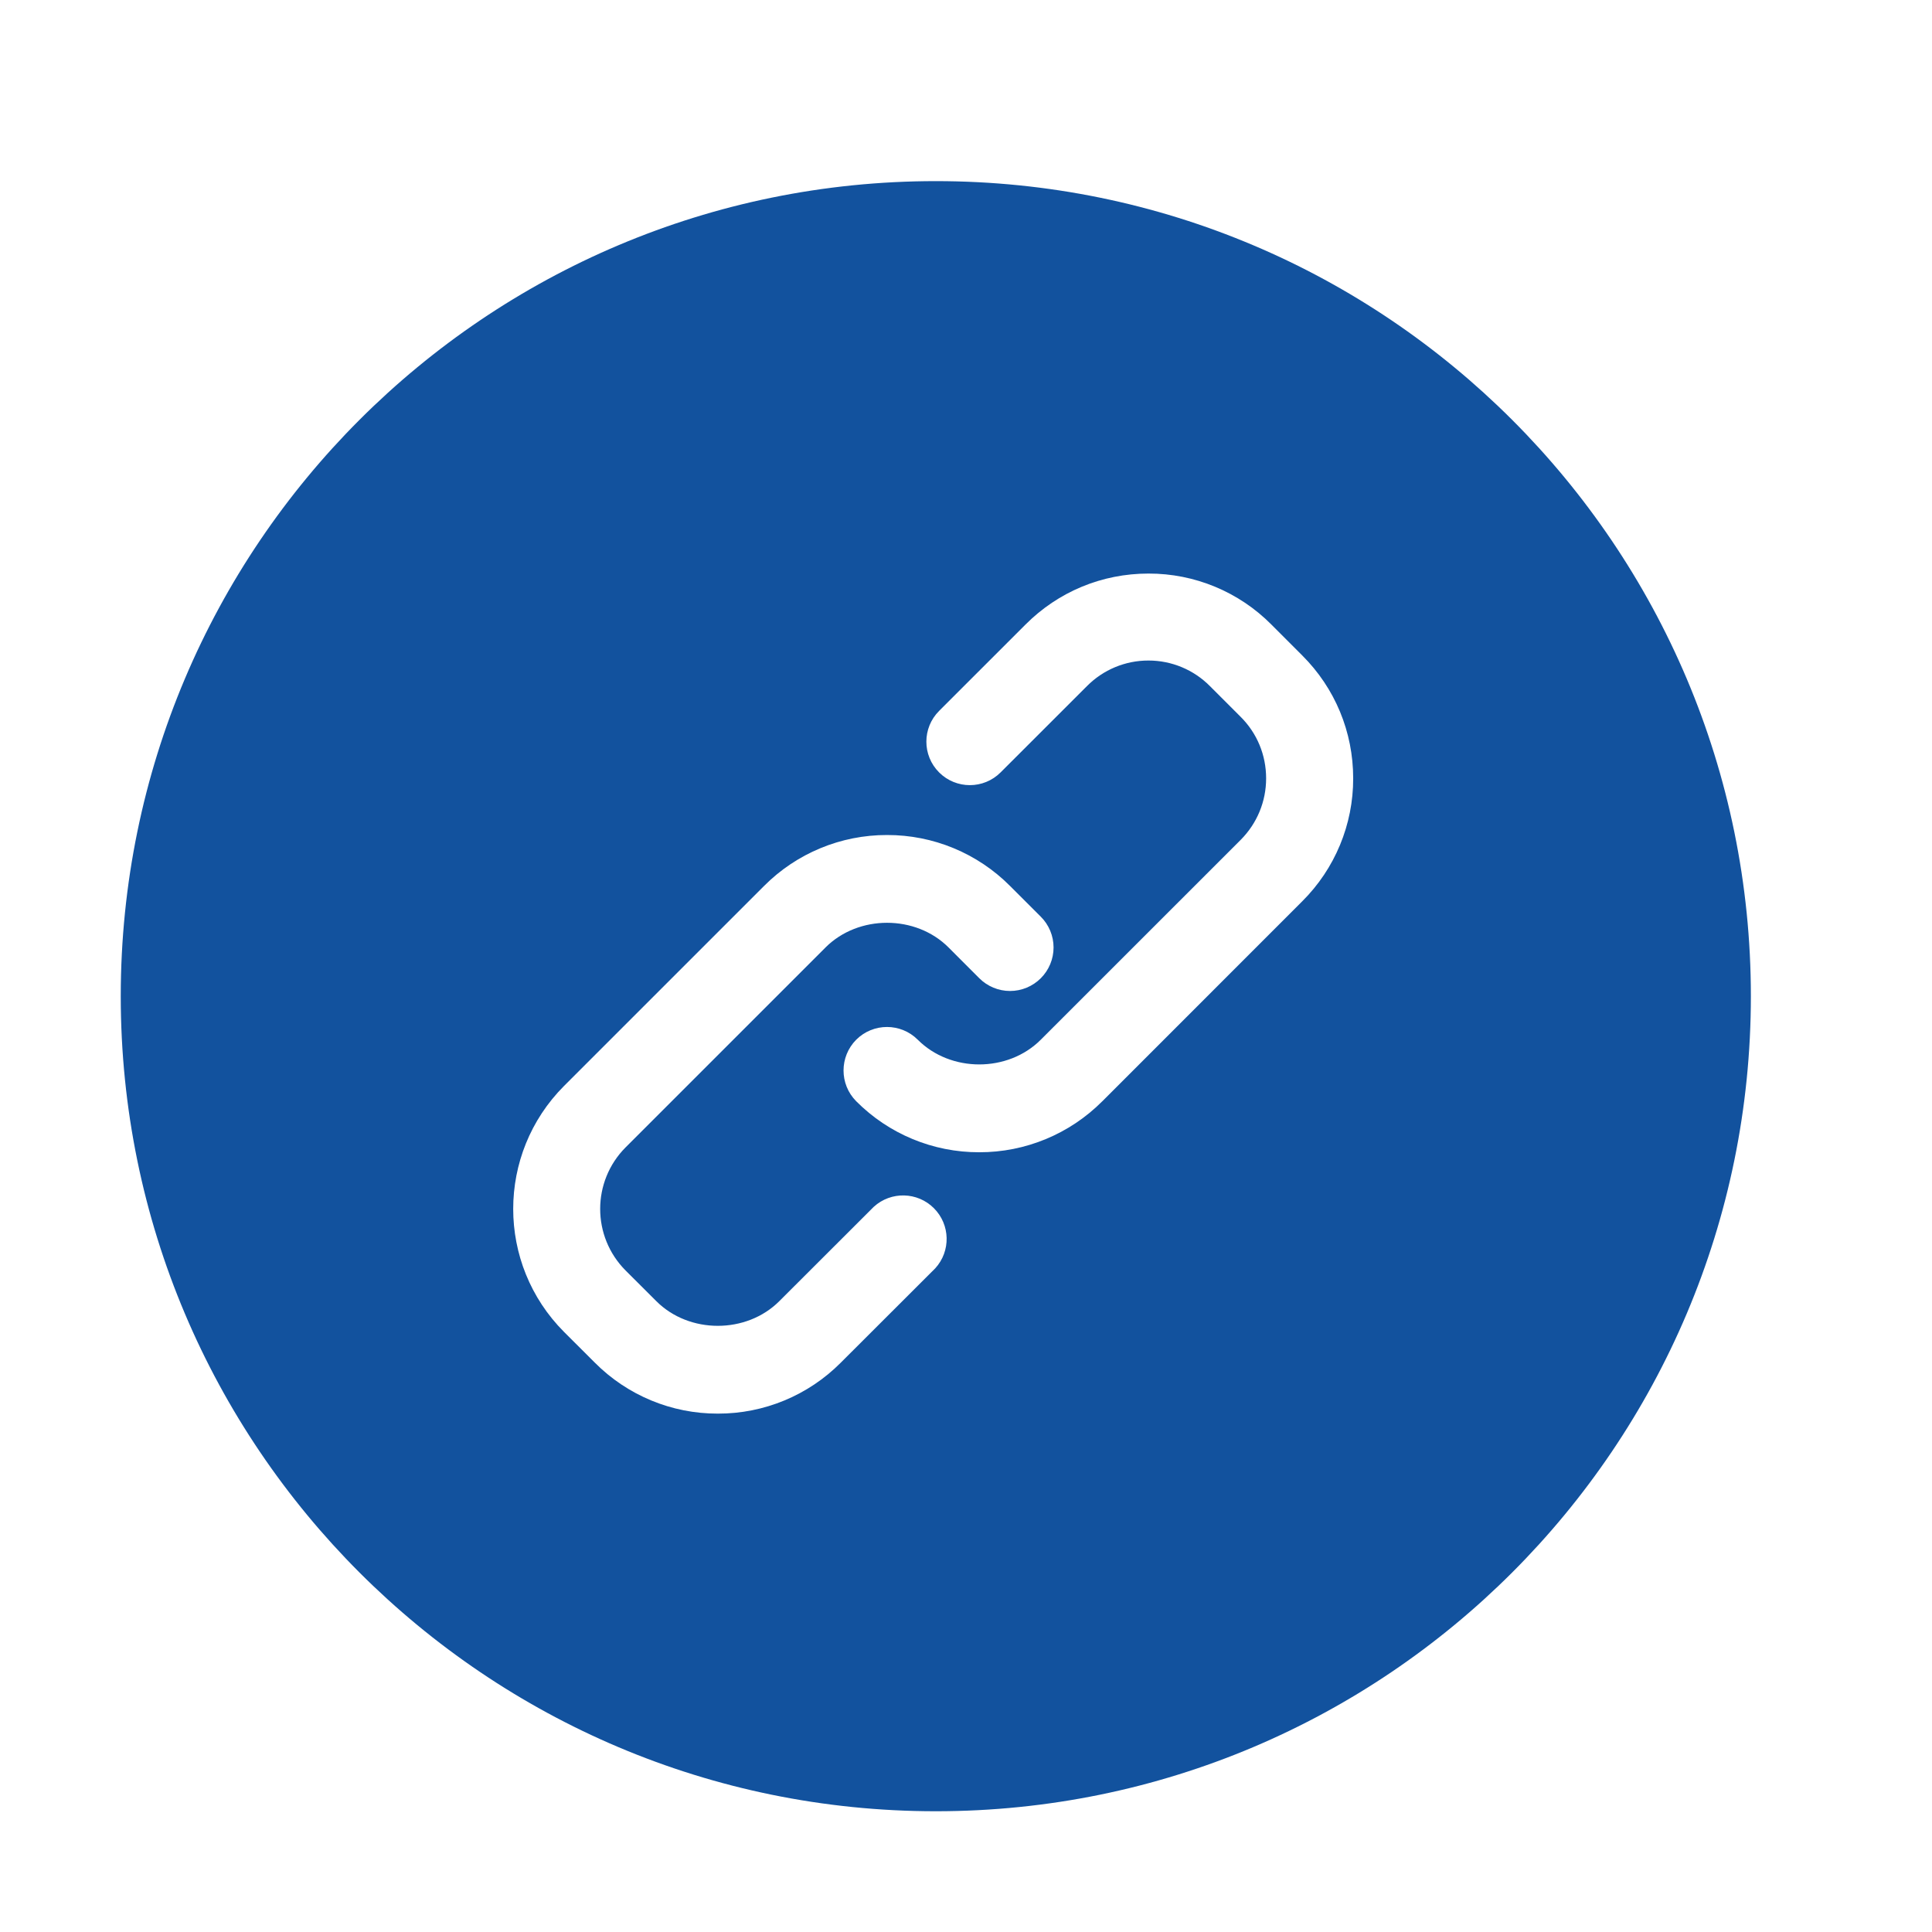
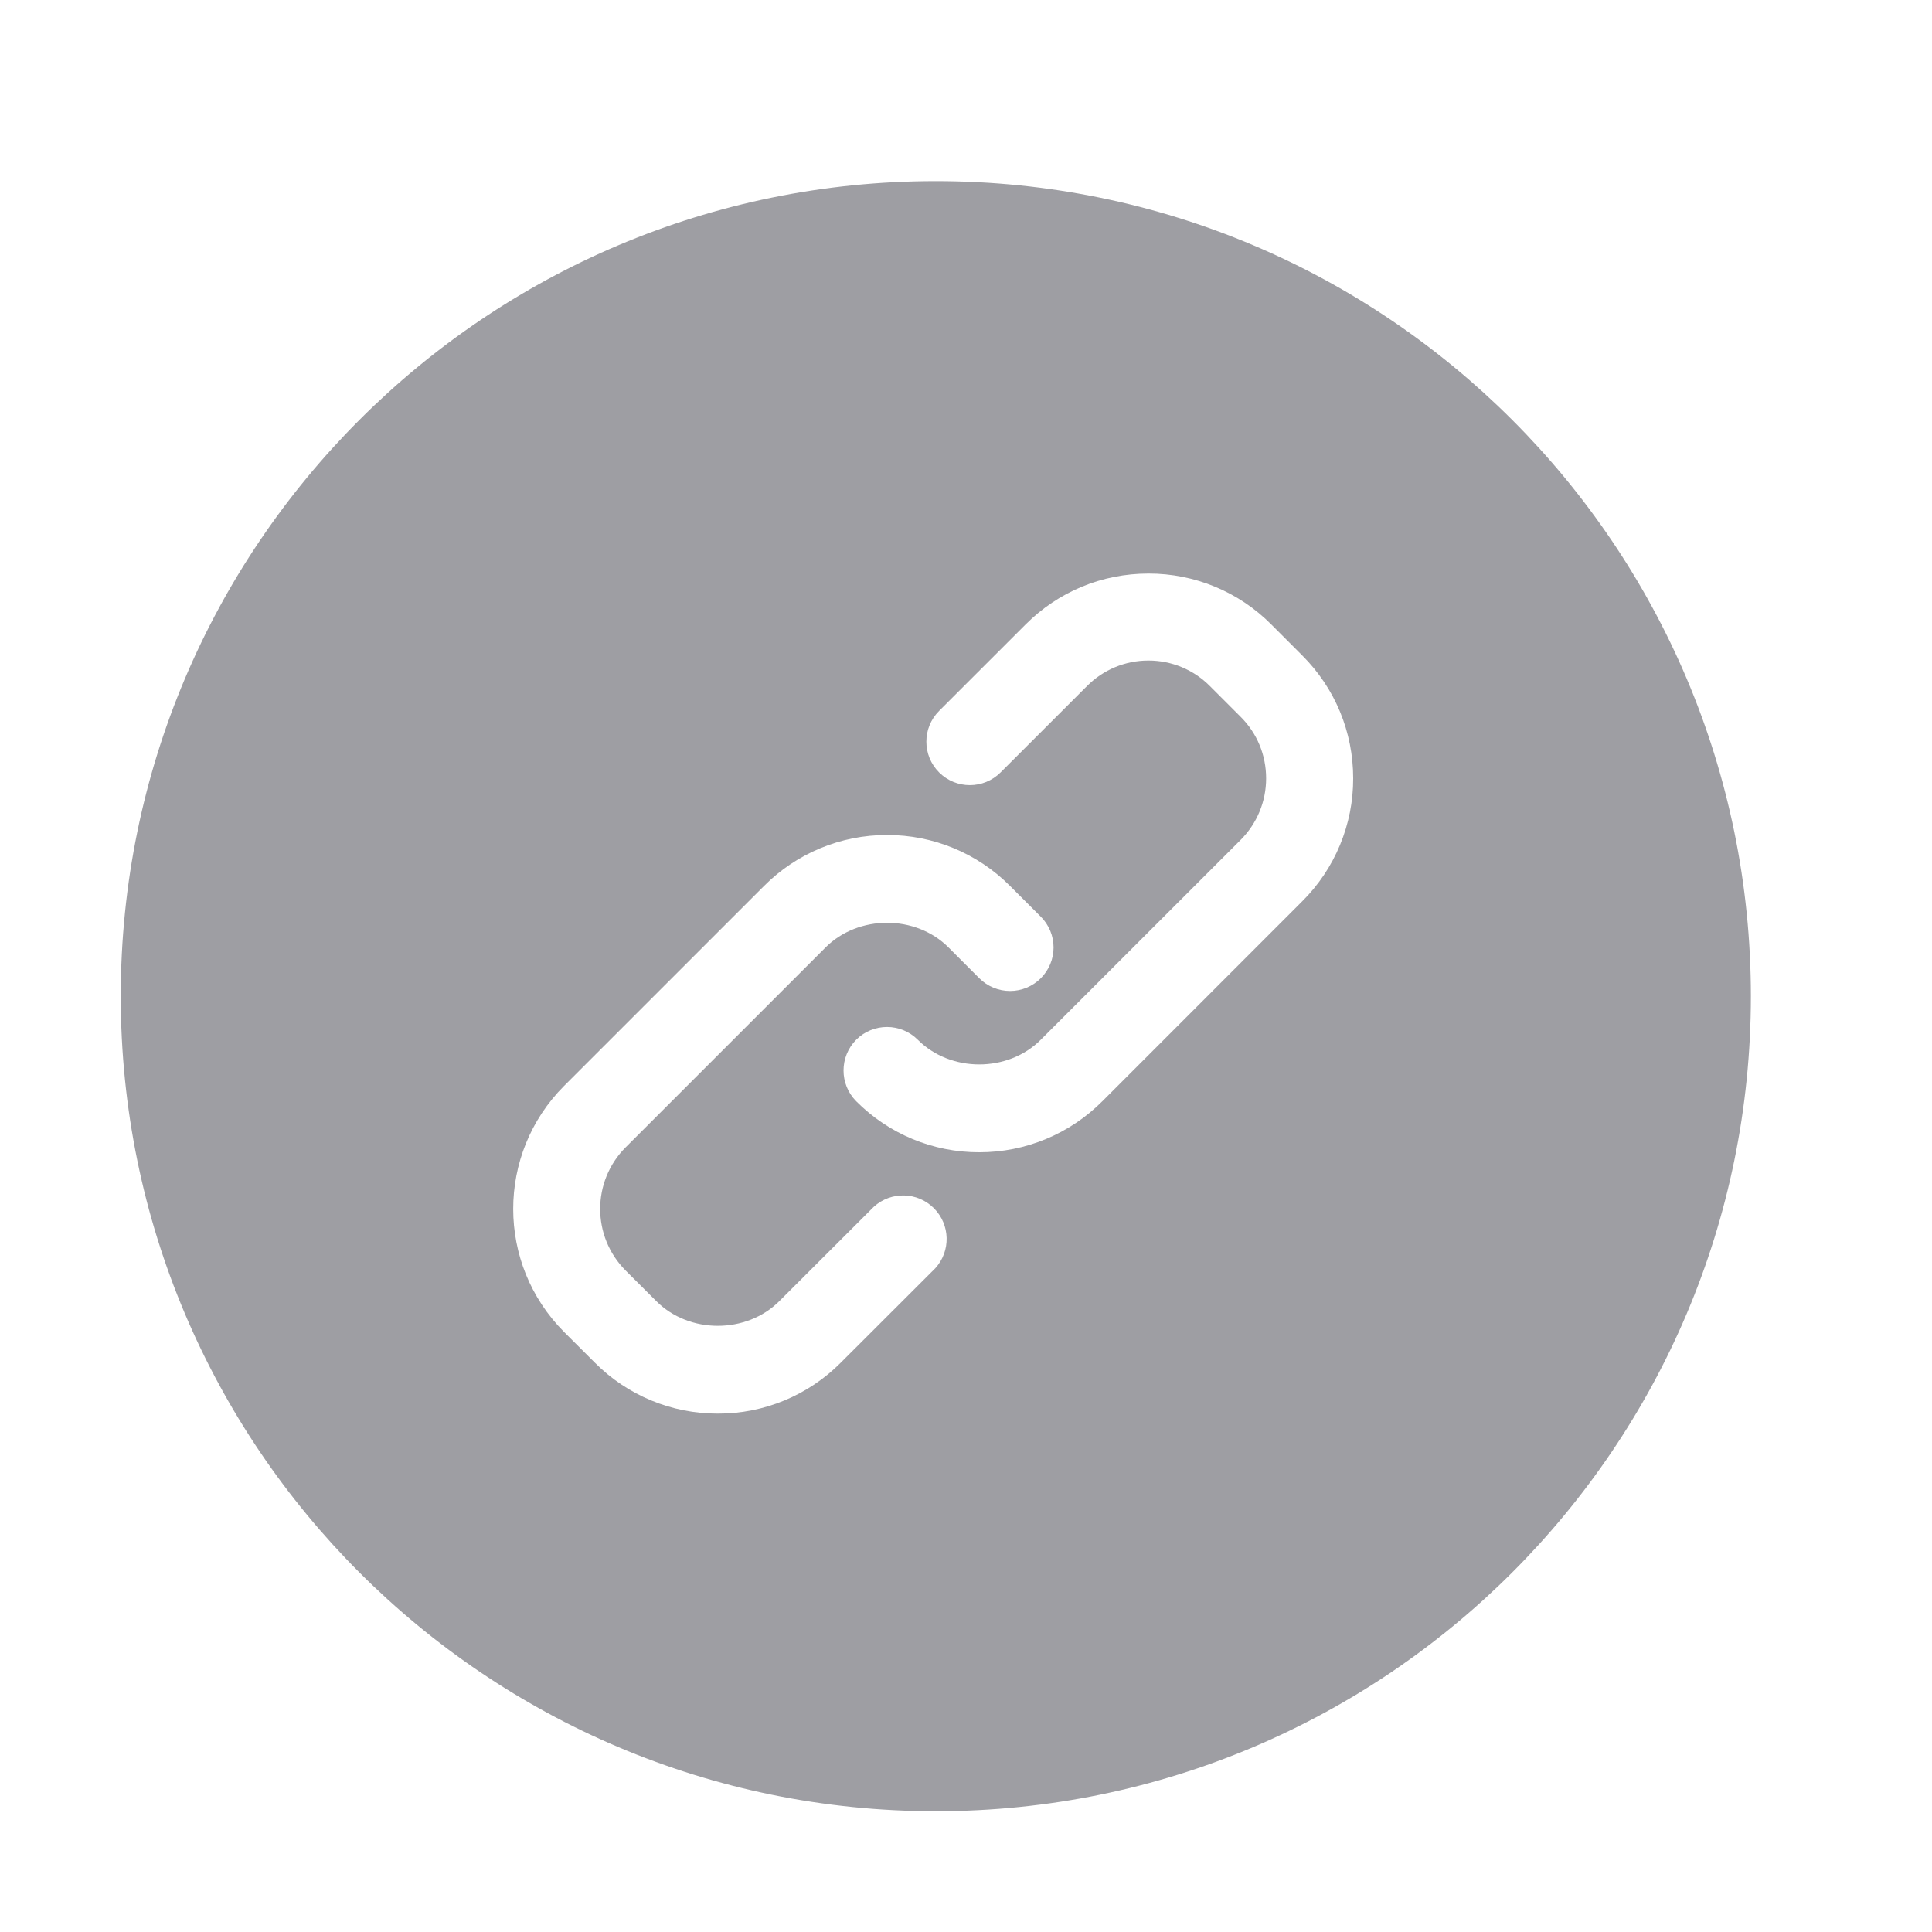
<svg xmlns="http://www.w3.org/2000/svg" viewBox="0 0 64 64">
-   <path fill="#12529E" fill-rule="evenodd" d="M31 6c14.912 0 27 12.089 27 27S45.912 60 31 60C16.089 60 4 47.911 4 33S16.089 6 31 6zm-3.654 25.386c1.09-1.09 2.988-1.09 4.076 0l1.018 1.019a1.44 1.44 0 0 0 2.038 0 1.44 1.44 0 0 0 0-2.038L33.46 29.35a5.727 5.727 0 0 0-4.075-1.689 5.73 5.73 0 0 0-4.076 1.689l-6.623 6.622a5.77 5.77 0 0 0 0 8.151l1.018 1.016a5.725 5.725 0 0 0 4.076 1.689 5.72 5.72 0 0 0 4.073-1.689l3.13-3.126a1.442 1.442 0 0 0-2.036-2.038l-3.131 3.127c-1.088 1.089-2.984 1.092-4.075 0l-1.018-1.016a2.89 2.89 0 0 1 0-4.077l6.623-6.622zm9.17 5.095l6.62-6.622a5.724 5.724 0 0 0 1.69-4.075c0-1.538-.6-2.988-1.69-4.074l-1.018-1.019A5.715 5.715 0 0 0 38.044 19c-1.54 0-2.987.6-4.075 1.691l-2.86 2.859a1.44 1.44 0 1 0 2.037 2.037l2.86-2.858a2.859 2.859 0 0 1 2.038-.848 2.86 2.86 0 0 1 2.037.848l1.018 1.018c.545.543.843 1.267.843 2.037 0 .768-.3 1.492-.843 2.038l-6.623 6.621c-1.088 1.09-2.985 1.09-4.073 0a1.443 1.443 0 0 0-2.038-.003 1.447 1.447 0 0 0-.002 2.04 5.725 5.725 0 0 0 4.076 1.69 5.737 5.737 0 0 0 4.077-1.69z" />
+   <path fill="#9E9EA3" fill-rule="evenodd" d="M31 6c14.912 0 27 12.089 27 27S45.912 60 31 60C16.089 60 4 47.911 4 33S16.089 6 31 6zm-3.654 25.386c1.09-1.09 2.988-1.09 4.076 0l1.018 1.019a1.44 1.44 0 0 0 2.038 0 1.44 1.44 0 0 0 0-2.038L33.46 29.35a5.727 5.727 0 0 0-4.075-1.689 5.73 5.73 0 0 0-4.076 1.689l-6.623 6.622a5.77 5.77 0 0 0 0 8.151l1.018 1.016a5.725 5.725 0 0 0 4.076 1.689 5.72 5.72 0 0 0 4.073-1.689l3.13-3.126a1.442 1.442 0 0 0-2.036-2.038l-3.131 3.127c-1.088 1.089-2.984 1.092-4.075 0l-1.018-1.016a2.89 2.89 0 0 1 0-4.077l6.623-6.622zm9.17 5.095l6.62-6.622a5.724 5.724 0 0 0 1.69-4.075c0-1.538-.6-2.988-1.69-4.074l-1.018-1.019A5.715 5.715 0 0 0 38.044 19c-1.54 0-2.987.6-4.075 1.691l-2.86 2.859a1.44 1.44 0 1 0 2.037 2.037l2.86-2.858a2.859 2.859 0 0 1 2.038-.848 2.86 2.86 0 0 1 2.037.848l1.018 1.018c.545.543.843 1.267.843 2.037 0 .768-.3 1.492-.843 2.038l-6.623 6.621c-1.088 1.09-2.985 1.09-4.073 0a1.443 1.443 0 0 0-2.038-.003 1.447 1.447 0 0 0-.002 2.04 5.725 5.725 0 0 0 4.076 1.69 5.737 5.737 0 0 0 4.077-1.69z" />
</svg>
